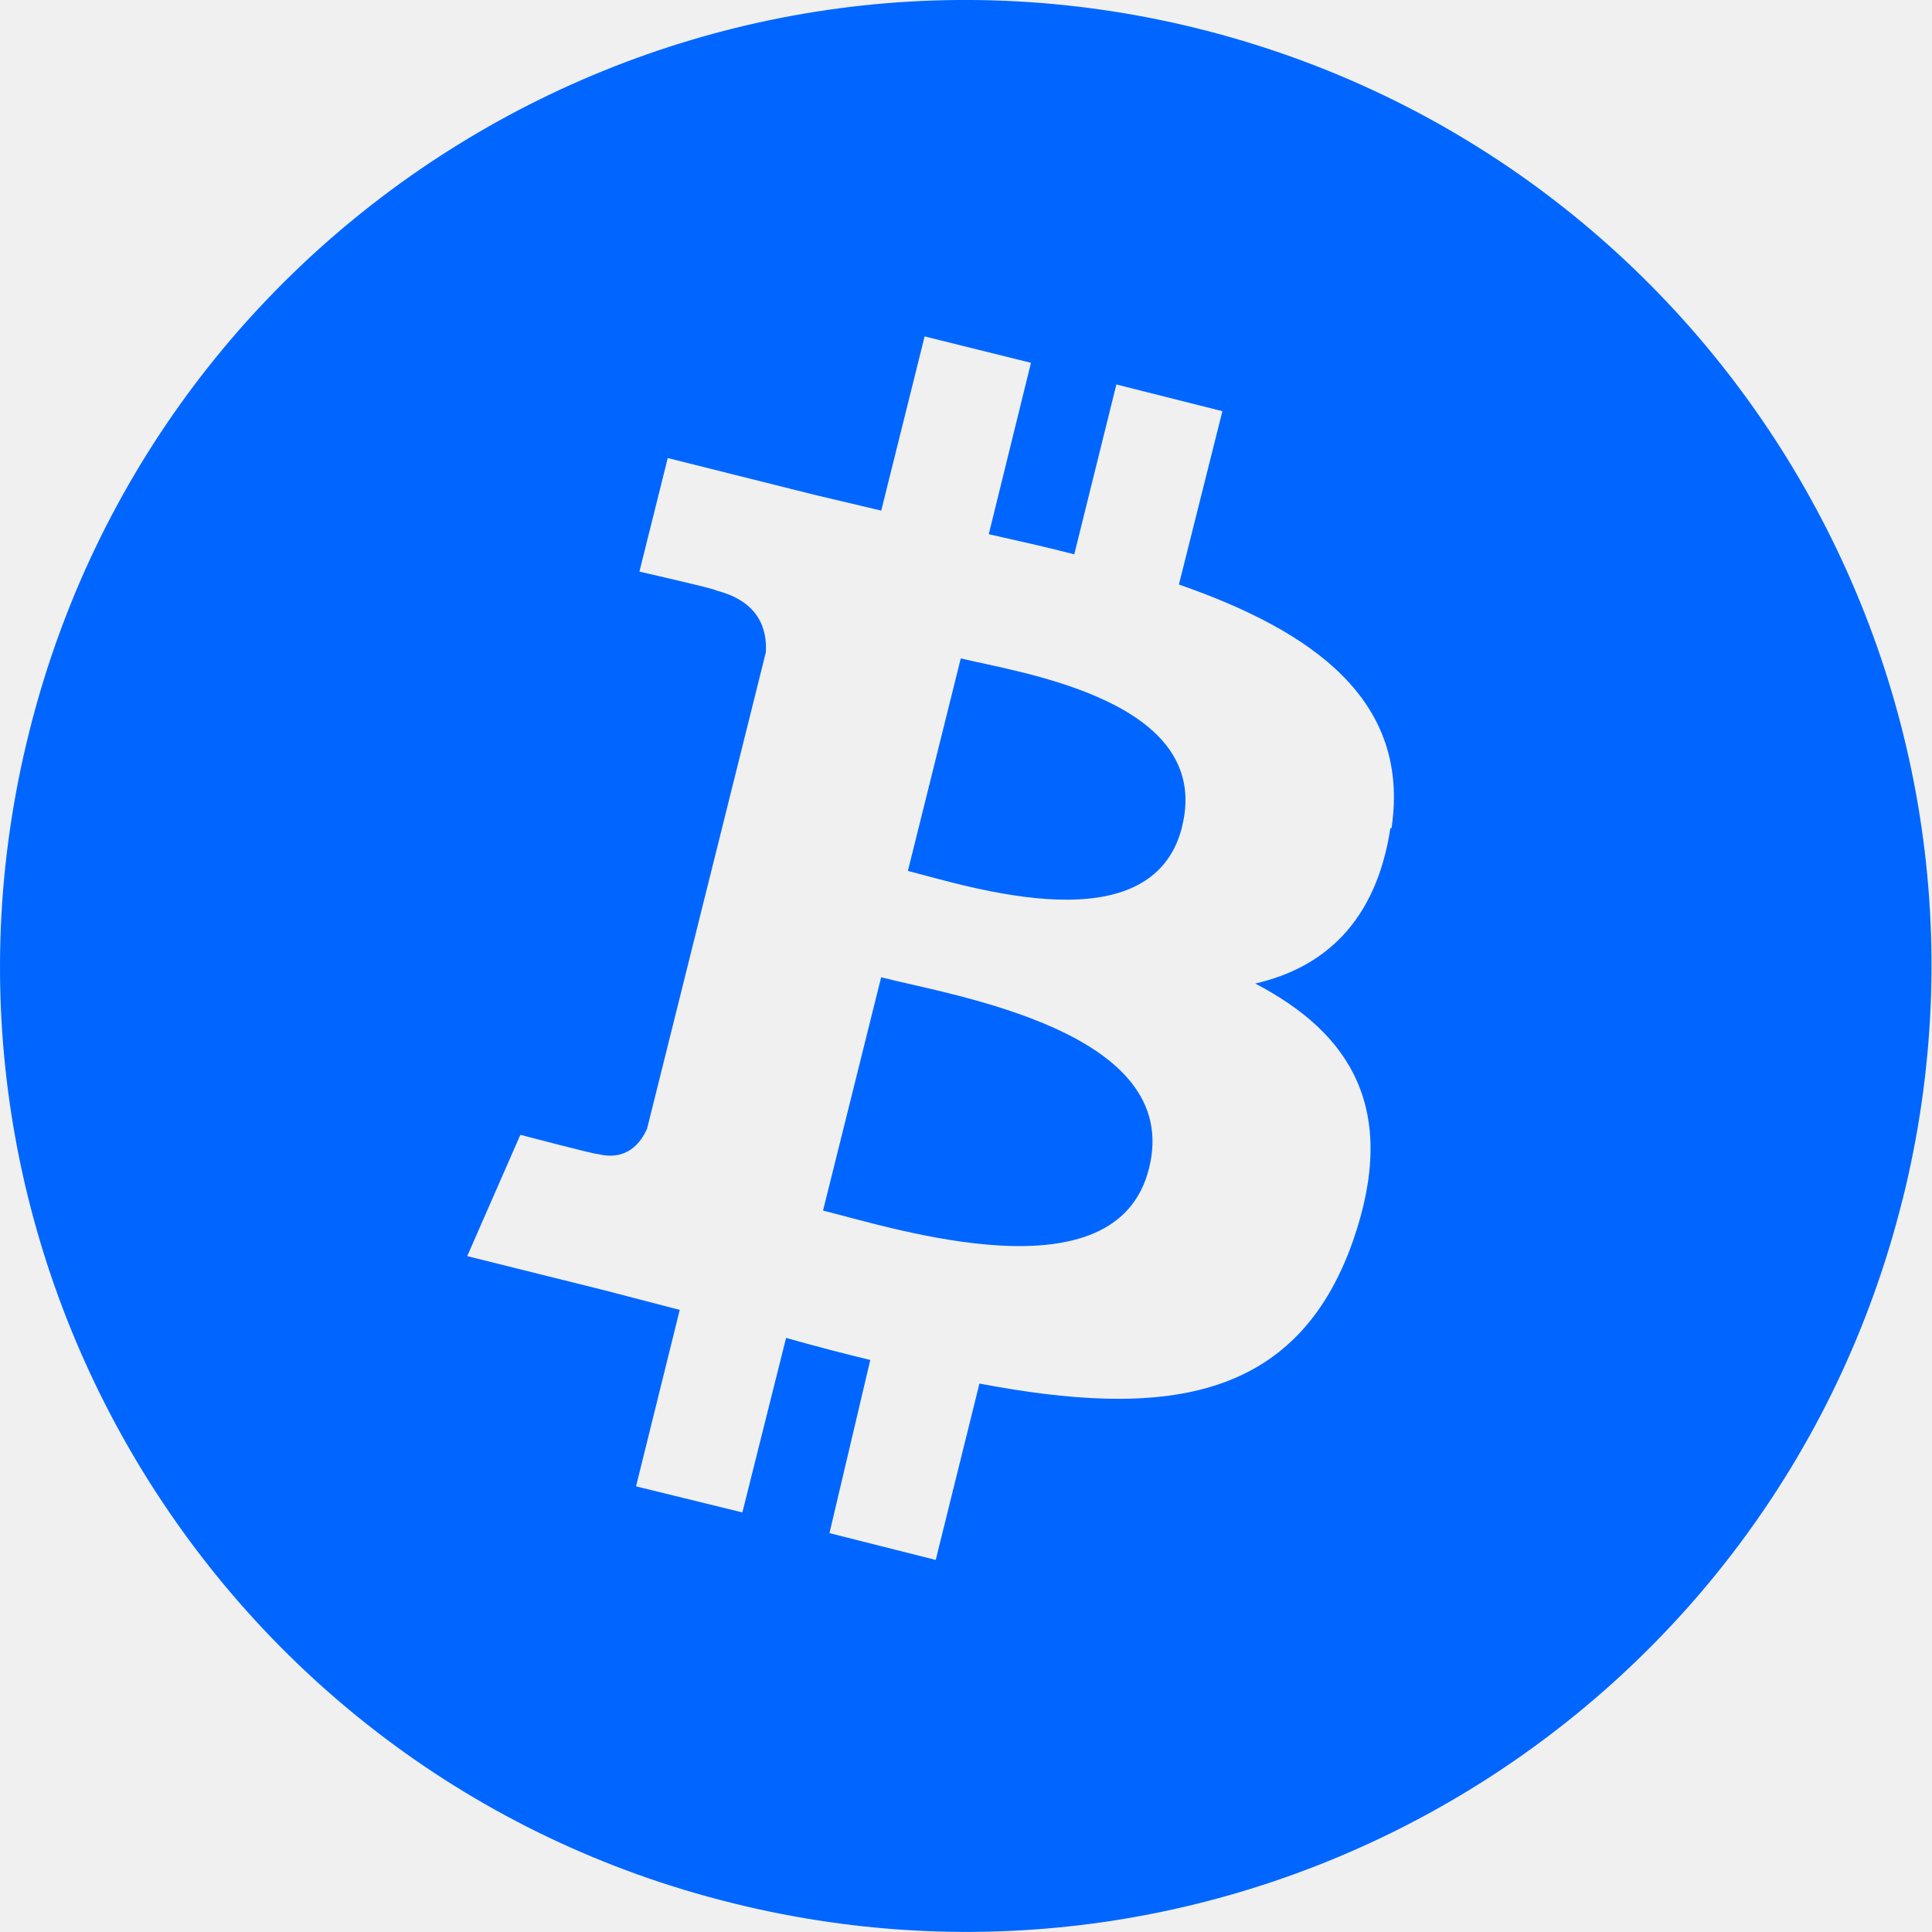
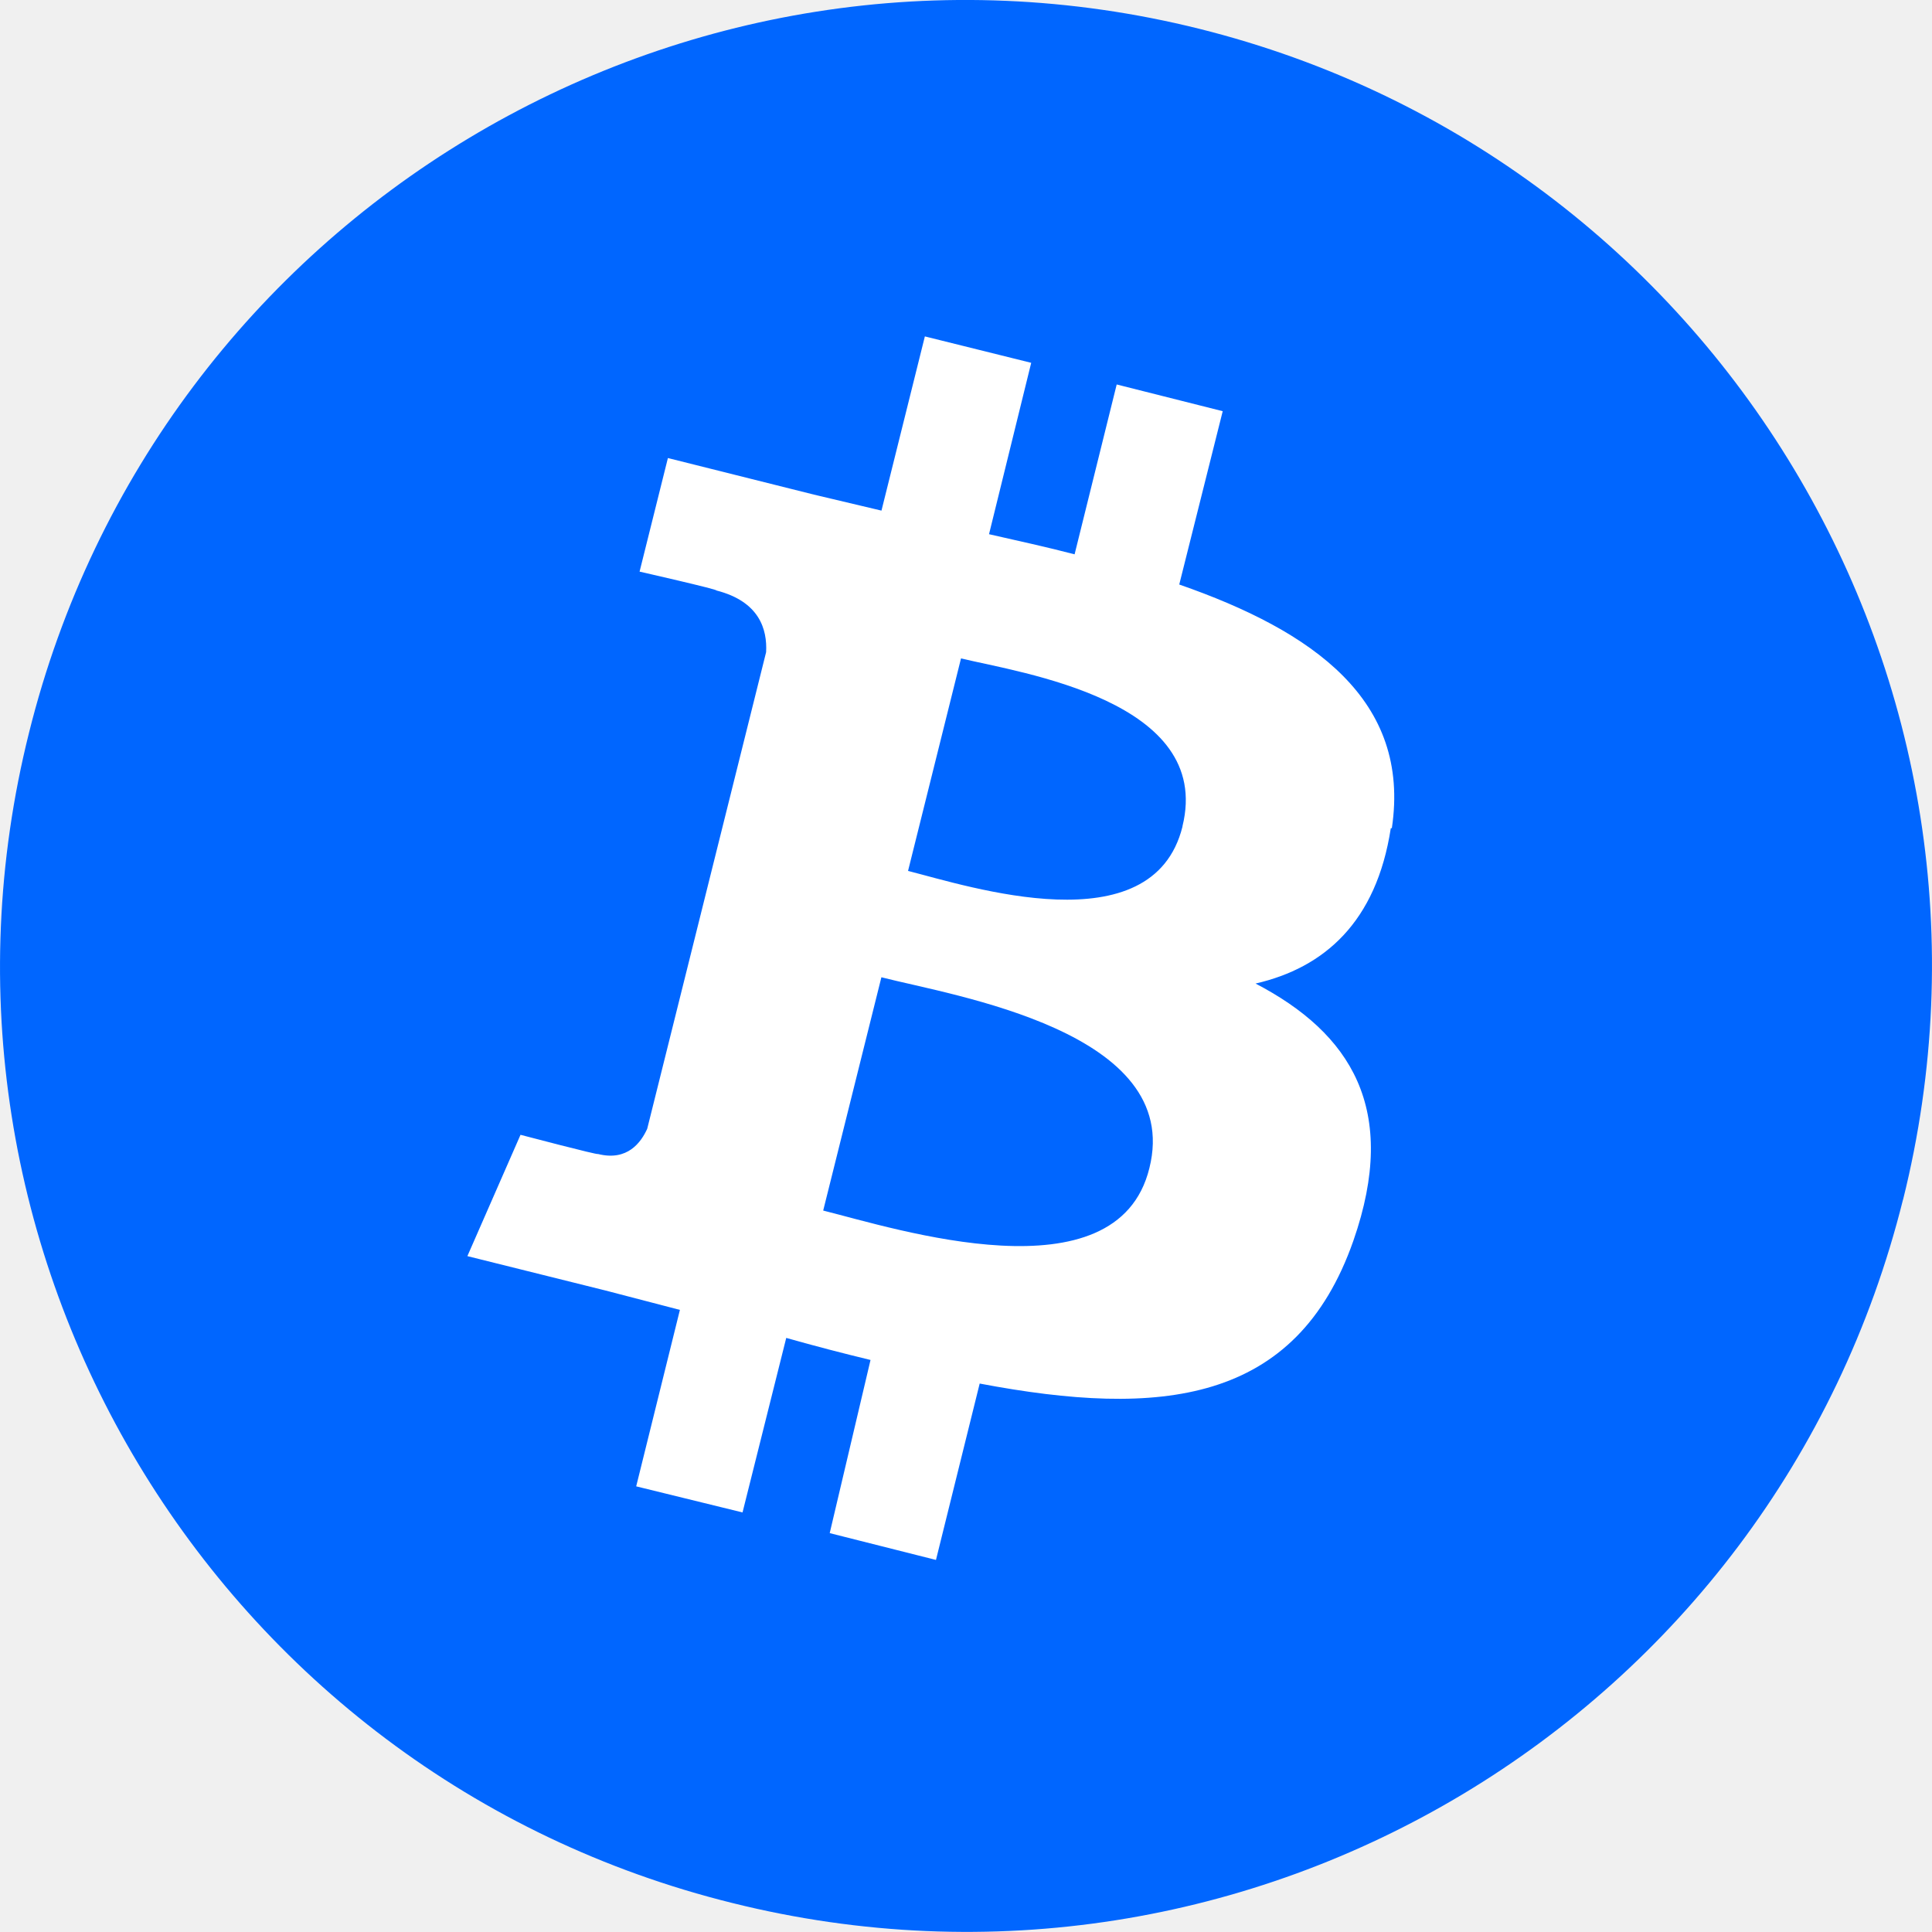
<svg xmlns="http://www.w3.org/2000/svg" width="24" height="24" viewBox="0 0 24 24" fill="none">
-   <path d="M23.634 14.901C22.032 21.335 15.52 25.241 9.095 23.64C2.669 22.05 -1.245 15.522 0.36 9.104C1.958 2.671 8.474 -1.243 14.895 0.358C21.325 1.964 25.239 8.473 23.634 14.905V14.901ZM17.286 10.288C17.524 8.698 16.309 7.84 14.645 7.261L15.185 5.108L13.868 4.776L13.345 6.886C13.001 6.796 12.643 6.718 12.283 6.636L12.807 4.507L11.486 4.179L10.947 6.343L10.107 6.144L8.295 5.69L7.943 7.101C7.943 7.101 8.92 7.323 8.896 7.335C9.433 7.472 9.529 7.819 9.514 8.101L8.038 14.022C7.963 14.187 7.795 14.429 7.425 14.335C7.437 14.353 6.464 14.097 6.464 14.097L5.804 15.604L7.515 16.03L8.444 16.272L7.901 18.464L9.222 18.788L9.765 16.62C10.124 16.722 10.468 16.811 10.811 16.894L10.304 19.045L11.624 19.378L12.167 17.187C14.409 17.612 16.097 17.444 16.808 15.413C17.378 13.776 16.776 12.835 15.593 12.218C16.444 12.022 17.093 11.456 17.272 10.288H17.286ZM14.274 14.511C13.872 16.151 11.118 15.261 10.224 15.038L10.946 12.14C11.841 12.37 14.7 12.811 14.274 14.511ZM14.685 10.269C14.313 11.761 12.024 11.007 11.278 10.819L11.935 8.179C12.676 8.358 15.07 8.701 14.685 10.264V10.269Z" fill="#0066FF" />
+   <circle cx="12" cy="12" r="11" fill="white" />
+   <path d="M23.64 14.901C22.038 21.335 15.524 25.241 9.098 23.64C2.67 22.05 -1.245 15.522 0.36 9.104C1.959 2.671 8.476 -1.243 14.899 0.358C21.33 1.964 25.245 8.473 23.64 14.905V14.901ZM17.29 10.288C17.528 8.698 16.313 7.84 14.649 7.261L15.189 5.108L13.872 4.776L13.349 6.886C13.005 6.796 12.646 6.718 12.286 6.636L12.81 4.507L11.489 4.179L10.95 6.343L10.11 6.144L8.297 5.69L7.945 7.101C7.945 7.101 8.923 7.323 8.899 7.335C9.435 7.472 9.532 7.819 9.517 8.101L8.04 14.022C7.965 14.187 7.797 14.429 7.427 14.335C7.439 14.353 6.466 14.097 6.466 14.097L5.806 15.604L7.517 16.03L8.446 16.272L7.903 18.464L9.224 18.788L9.767 16.62C10.127 16.722 10.47 16.811 10.814 16.894L10.307 19.045L11.627 19.378L12.17 17.187C14.413 17.612 16.101 17.444 16.812 15.413C17.383 13.776 16.78 12.835 15.597 12.218C16.449 12.022 17.098 11.456 17.277 10.288H17.29ZM14.278 14.511C13.876 16.151 11.121 15.261 10.226 15.038L10.949 12.14C11.844 12.37 14.704 12.811 14.278 14.511ZM14.689 10.269C14.317 11.761 12.027 11.007 11.28 10.819L11.938 8.179C12.68 8.358 15.074 8.701 14.689 10.264V10.269Z" fill="#0066FF" />
</svg>
